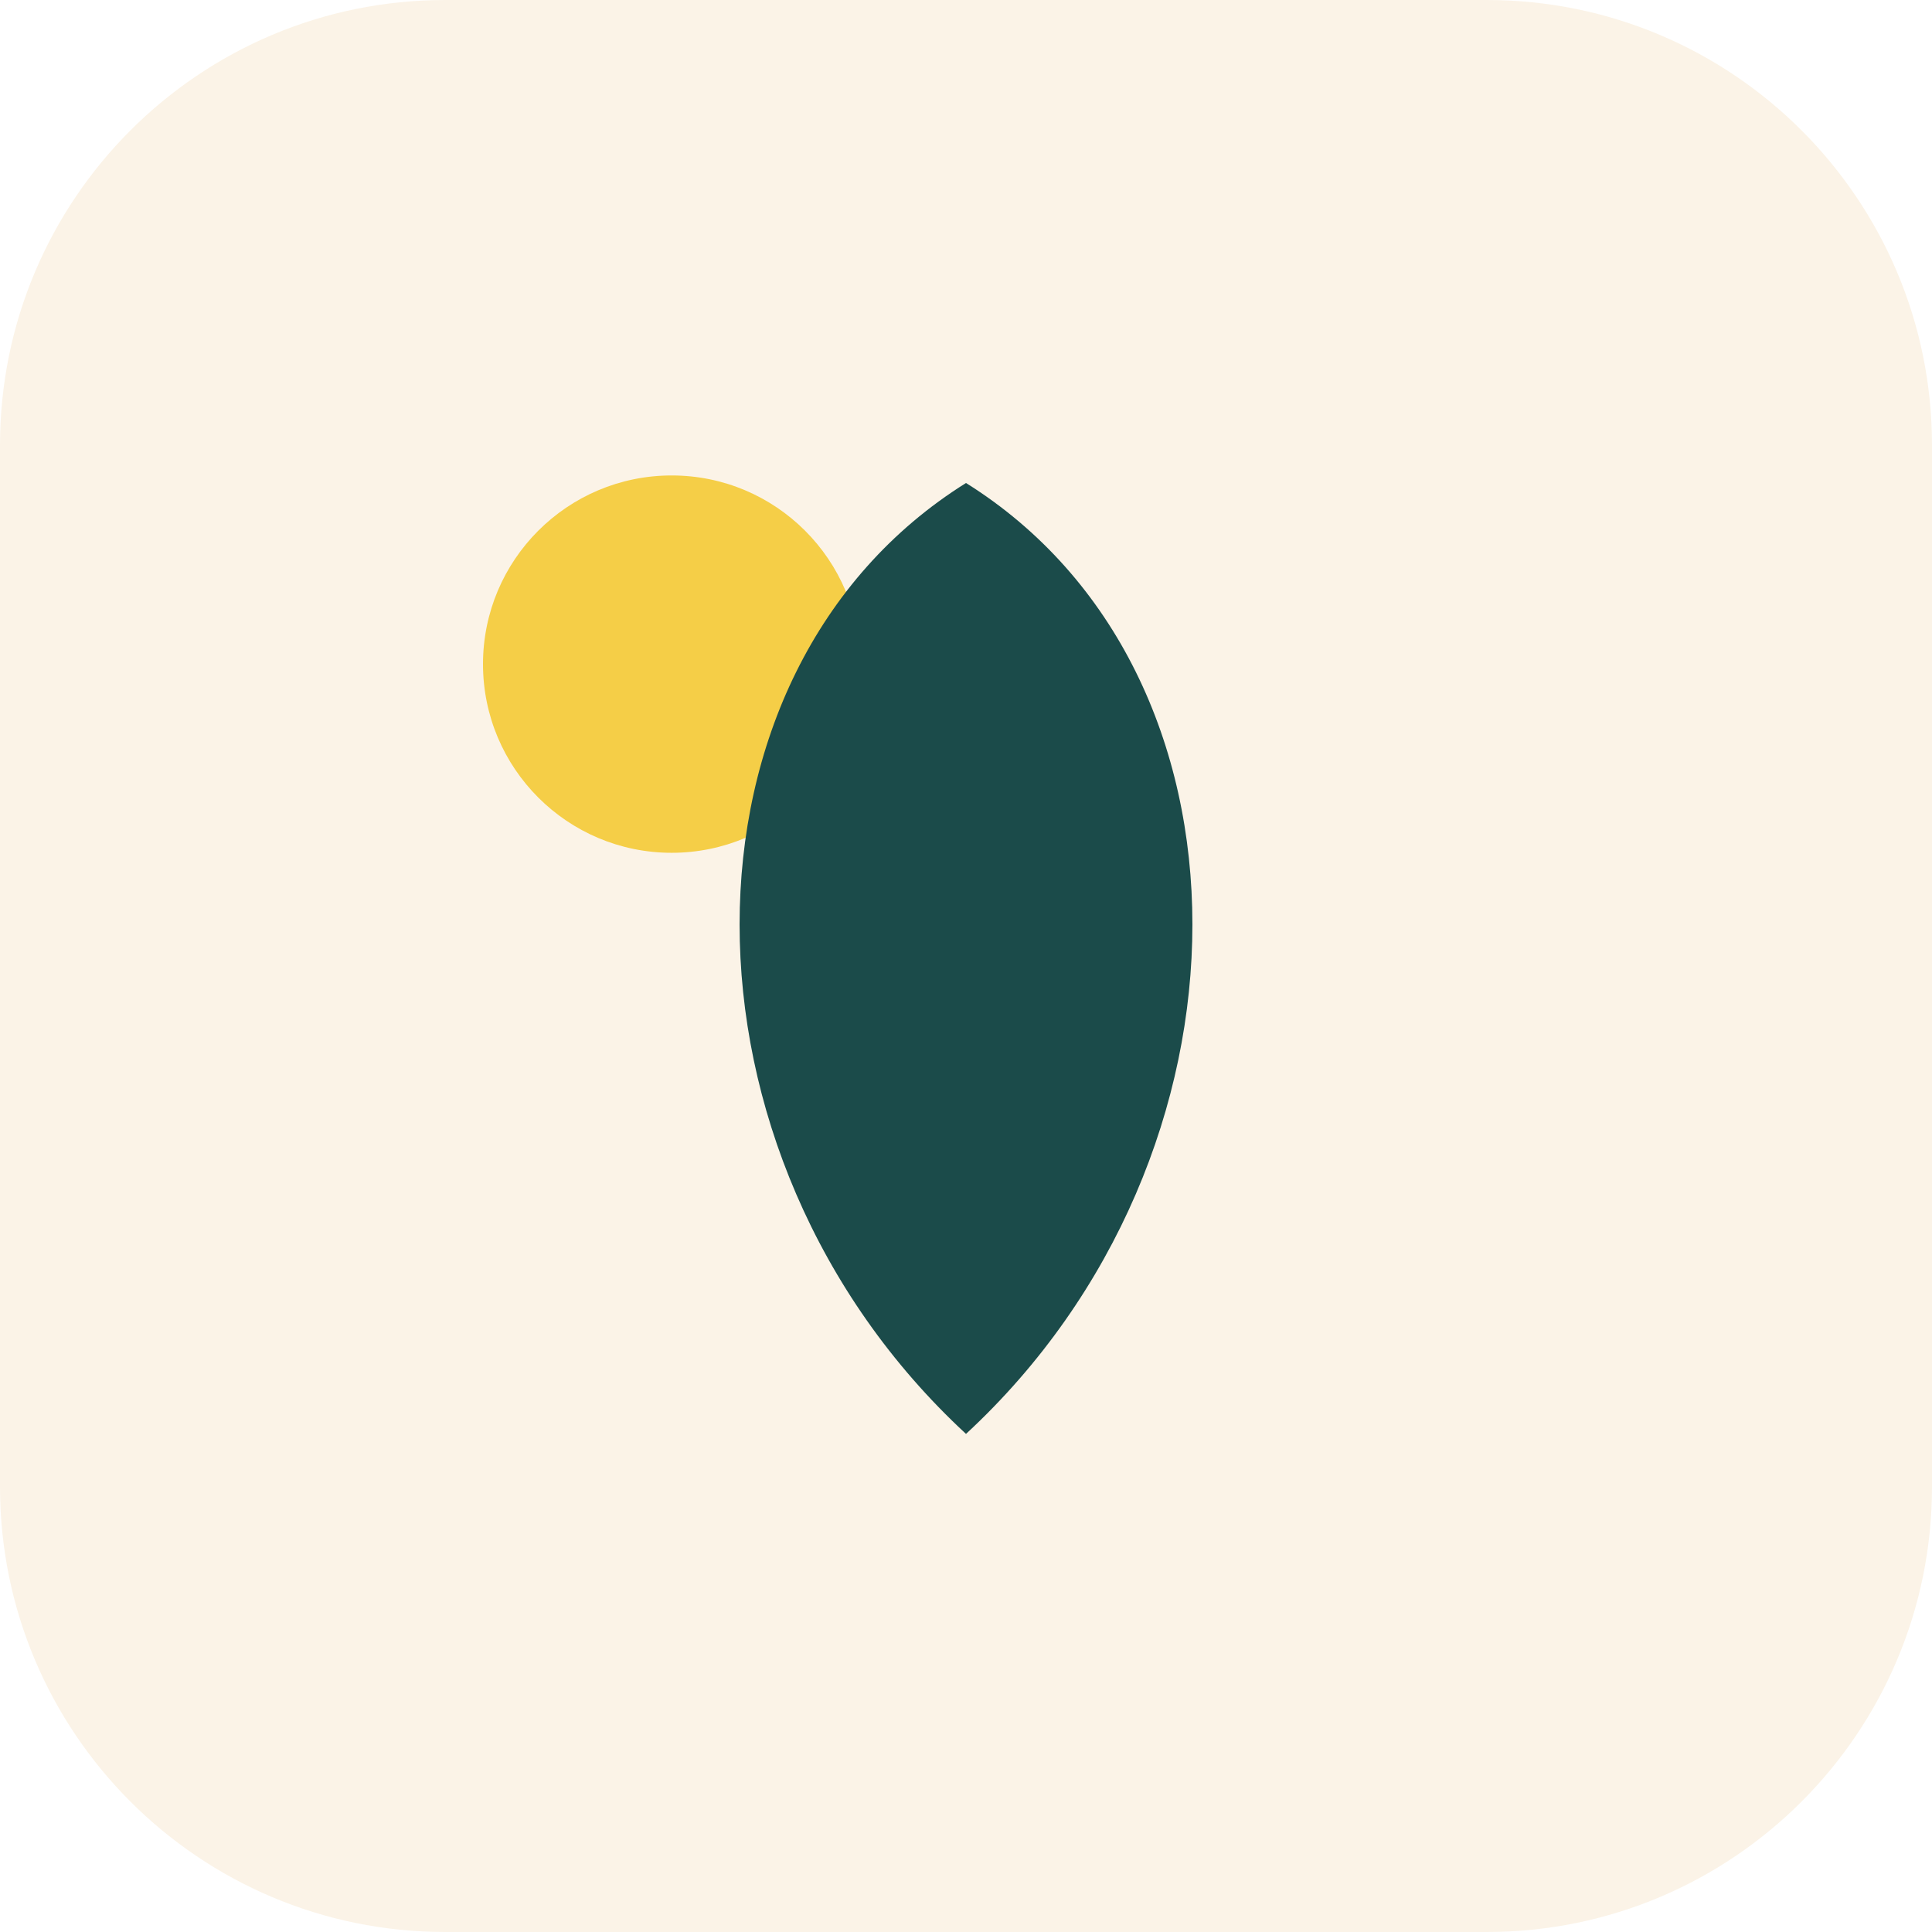
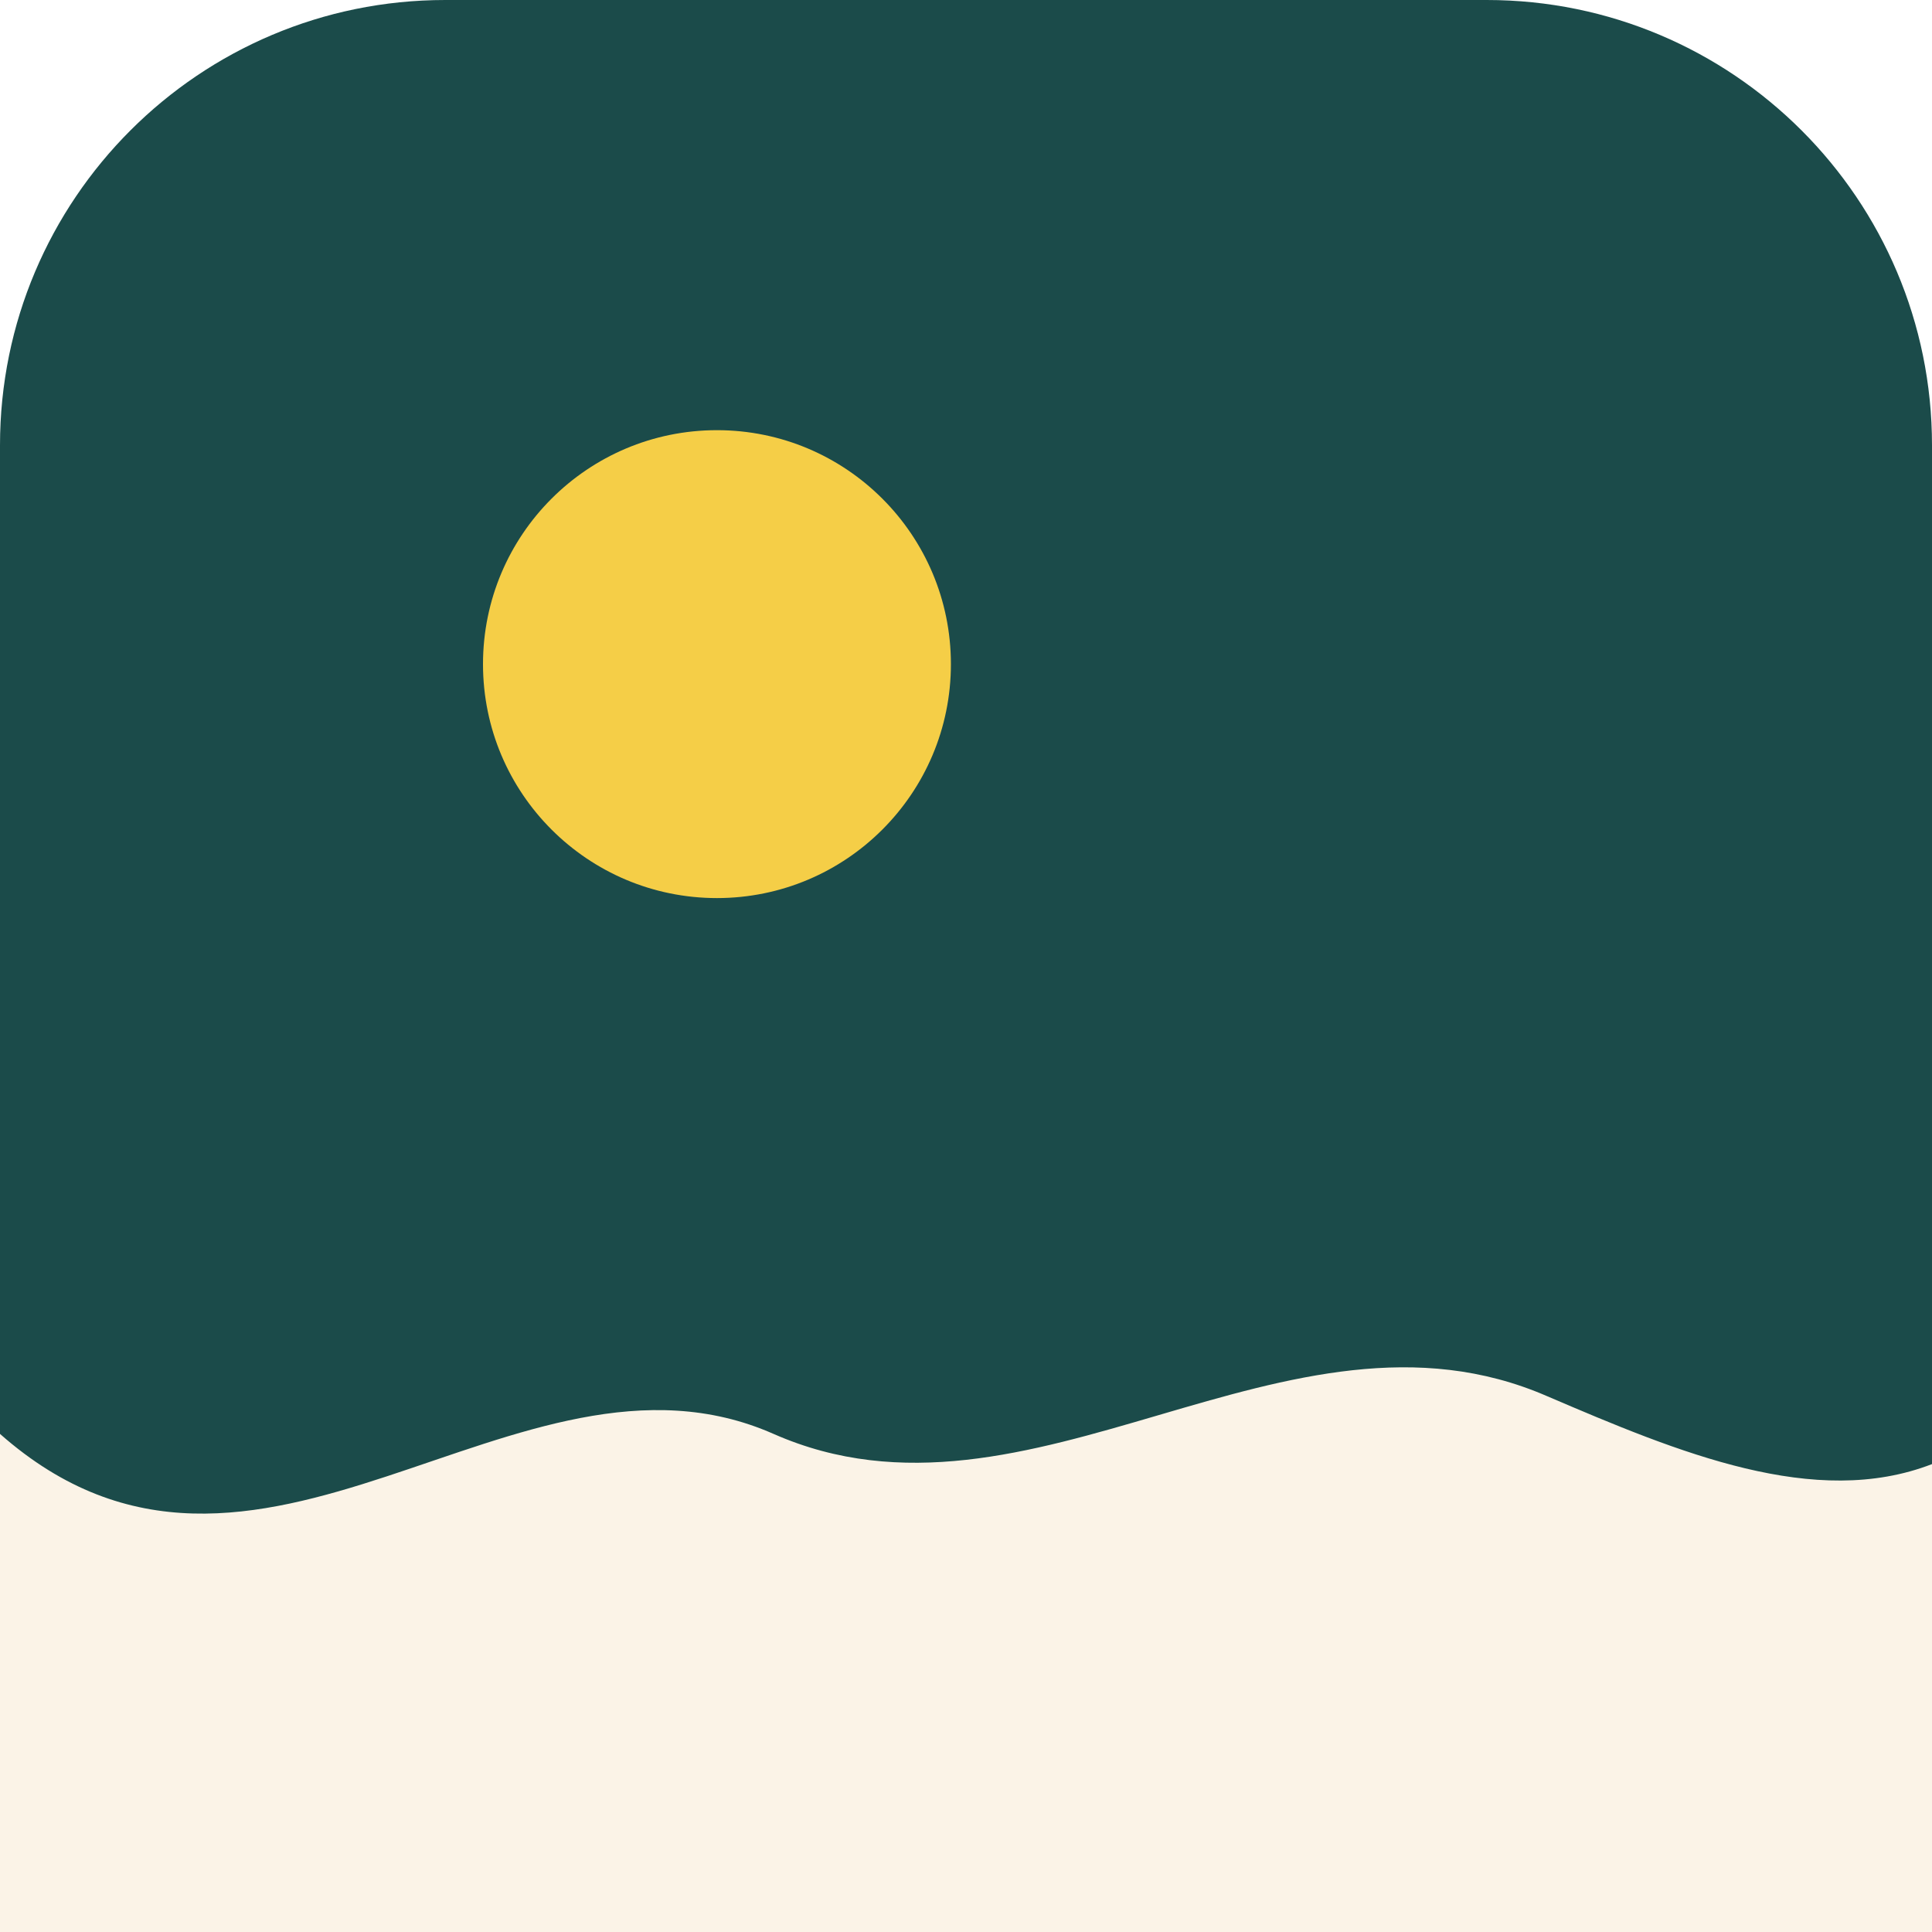
<svg xmlns="http://www.w3.org/2000/svg" viewBox="0 0 512 512" width="512" height="512">
-   <rect width="512" height="512" rx="118" fill="#FBF3E7" />
-   <circle cx="178" cy="176" r="50" fill="#F5CE47" />
-   <path d="M256 128C336 178 336 306 256 380C176 306 176 178 256 128Z" fill="#1B4B4A" />
+   <rect width="512" height="512" rx="118" fill="#1B4B4A" />
+   <circle cx="190" cy="176" r="62" fill="#F5CE47" />
+   <path d="M0 380C68 440 137 350 205 380C273 410 341 340 410 370C445 385 481 400 512 388V512H0V380Z" fill="#FBF3E7" />
</svg>
